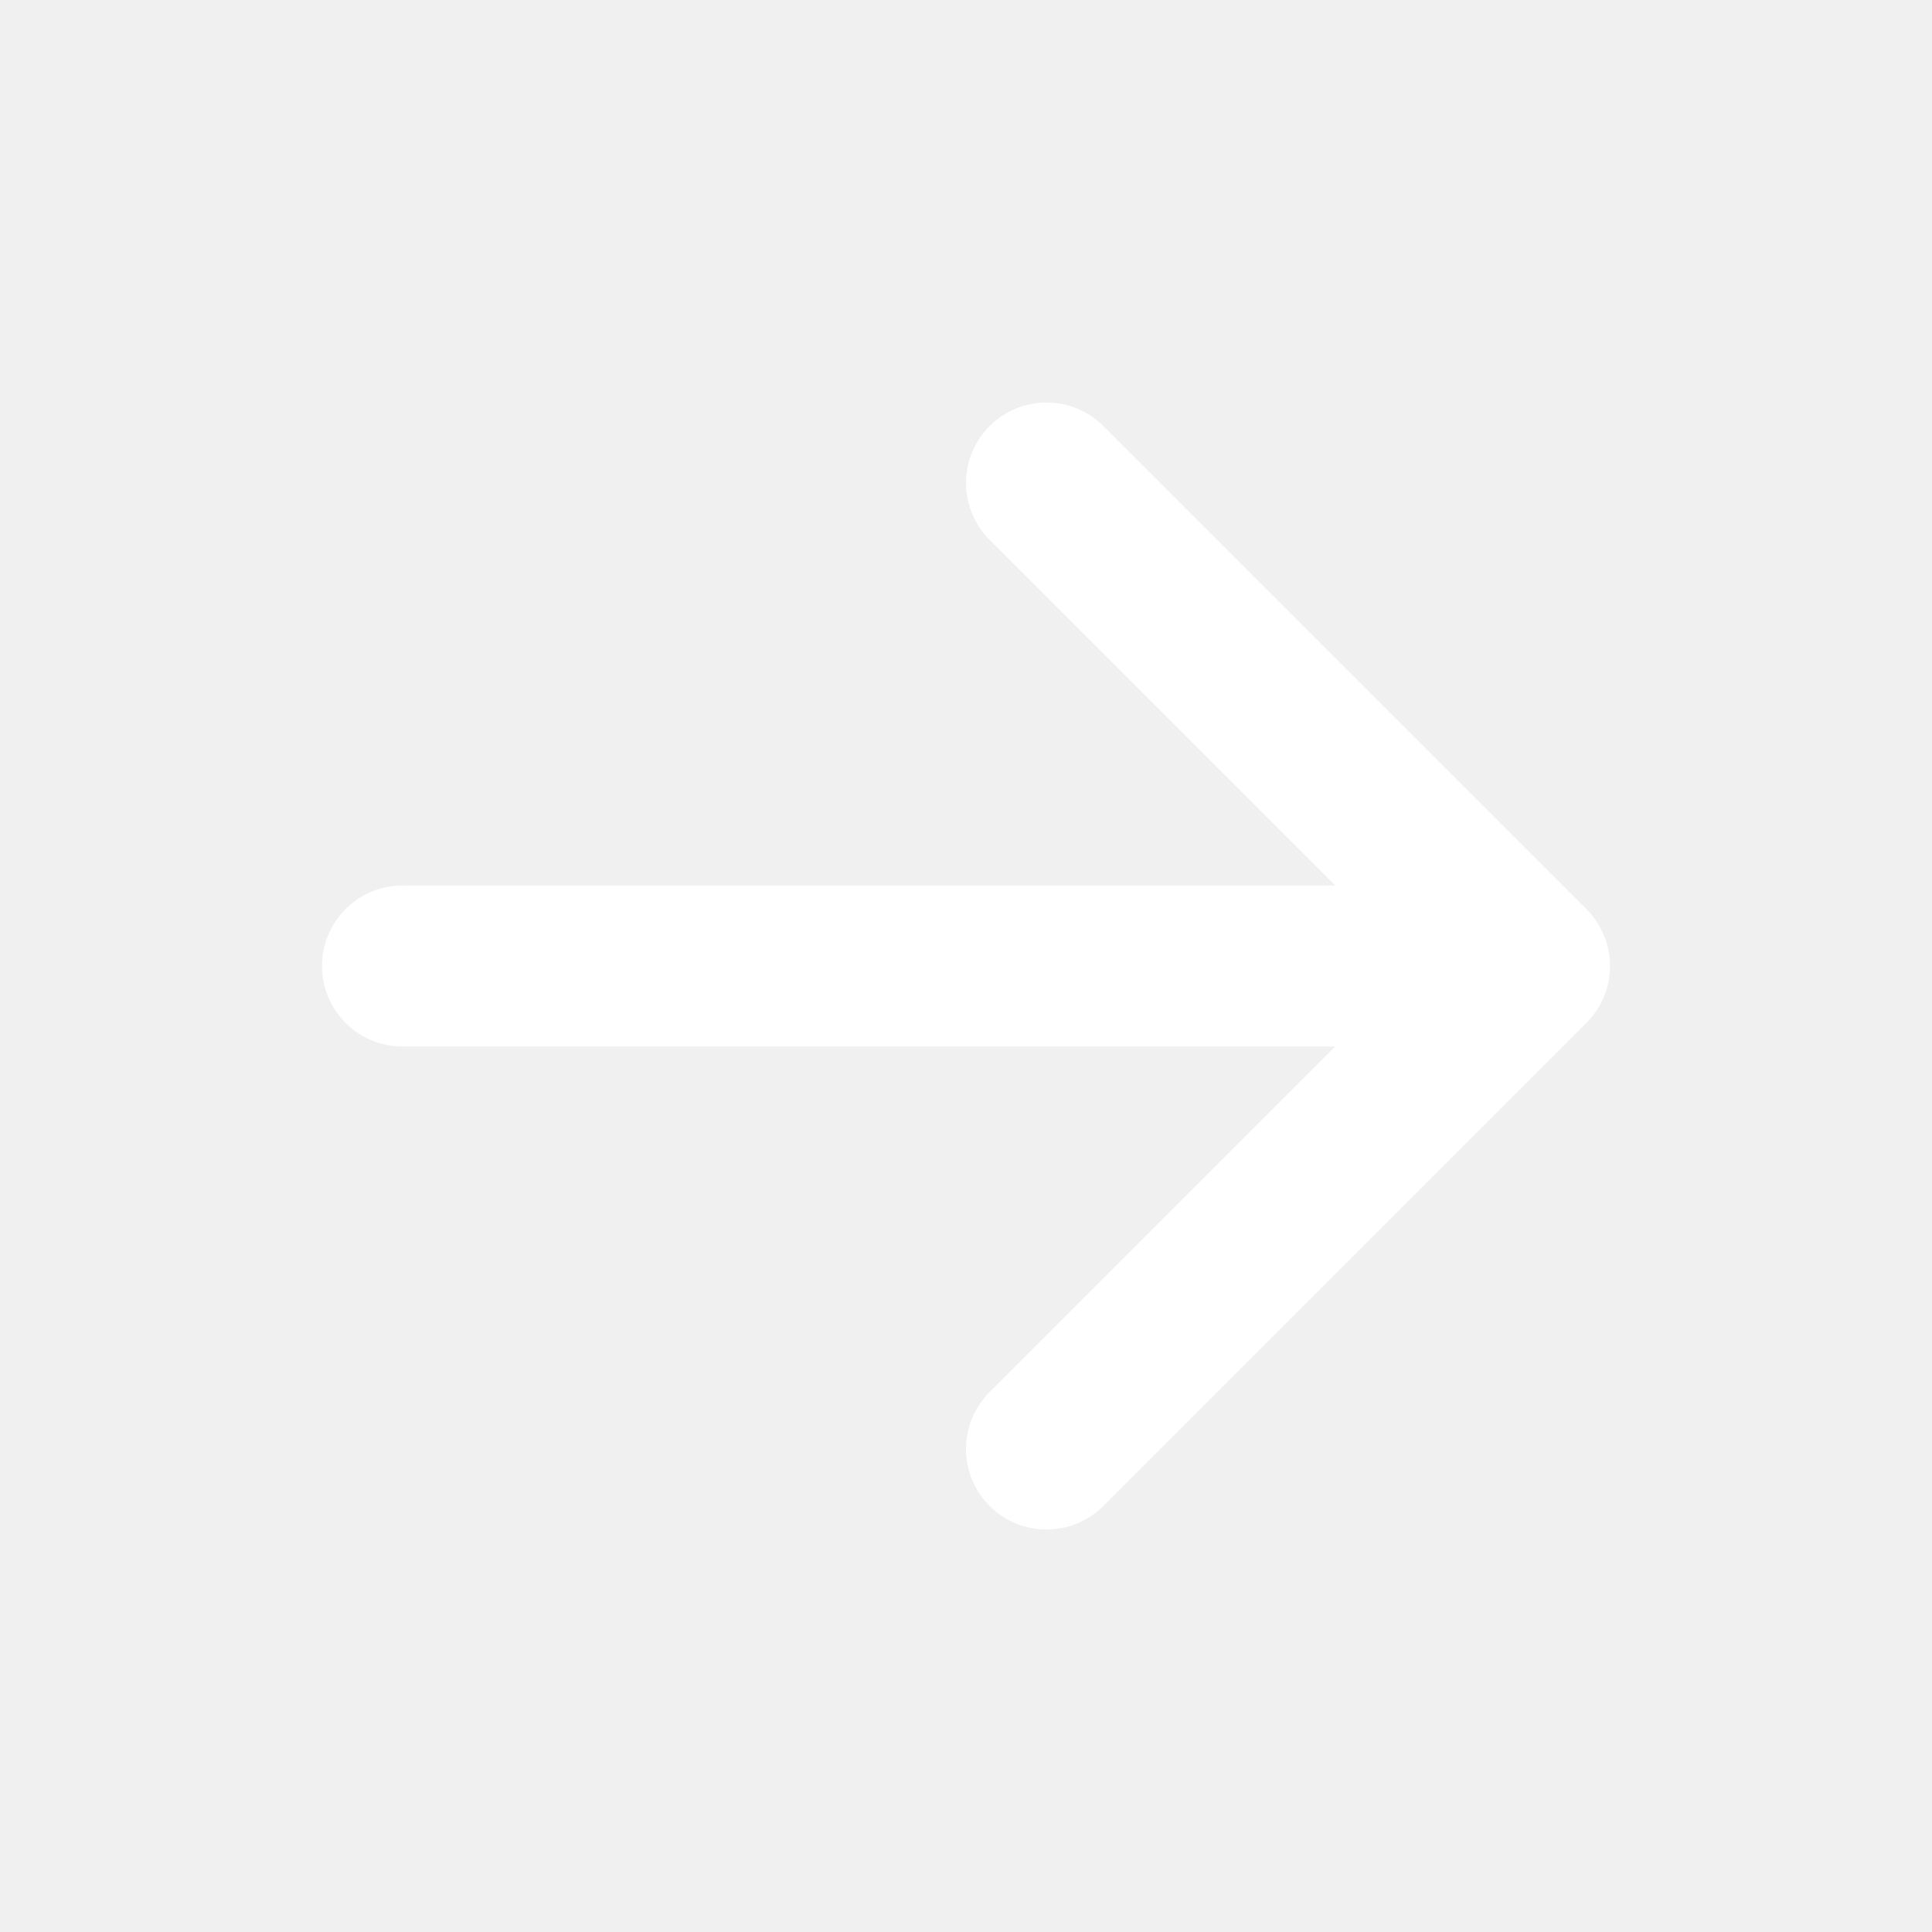
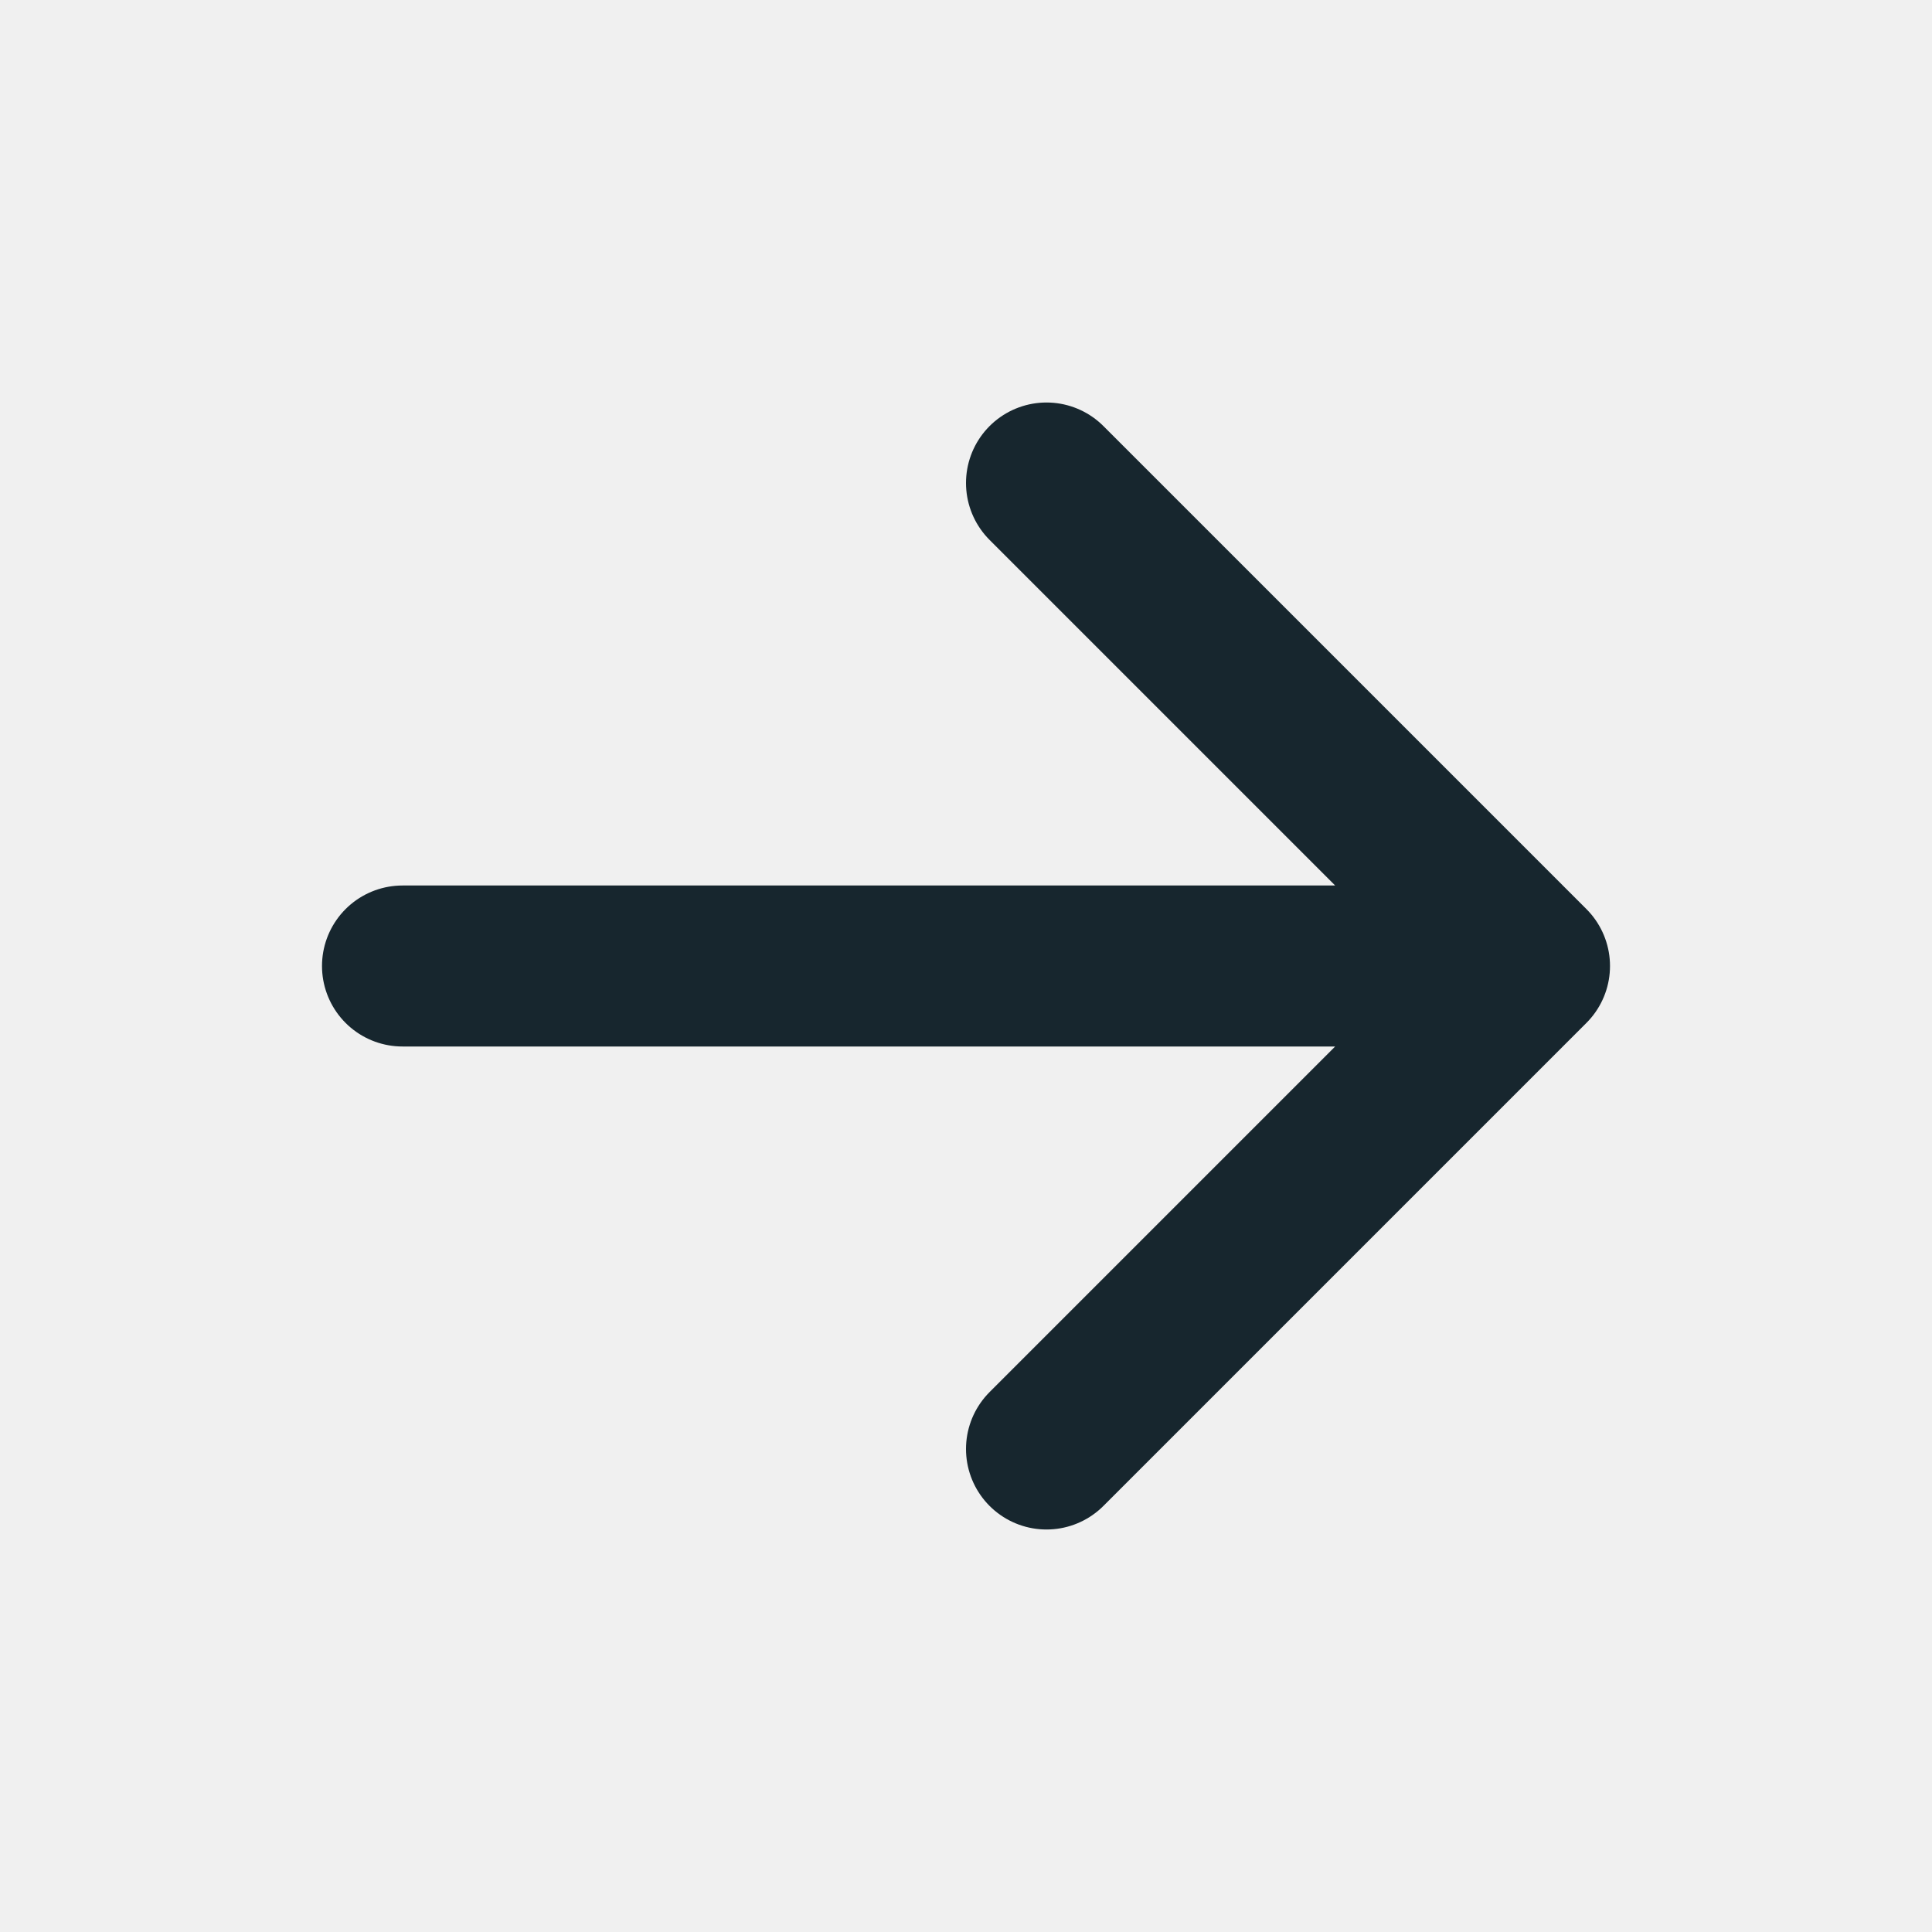
- <svg xmlns="http://www.w3.org/2000/svg" preserveAspectRatio="none" overflow="visible" style="display: block;" width="24" height="24" viewBox="0 0 24 24" fill="none">
-   <g id="Frame">
-     <path id="Vector" d="M5 12H19M13 18L19 12L13 6" stroke-width="2" stroke-linecap="round" stroke-linejoin="round" stroke="white" />
-   </g>
+ <svg xmlns="http://www.w3.org/2000/svg" width="24" height="24" viewBox="0 0 24 24" fill="none">
+   <path d="M5 12H19M13 18L19 12L13 6" stroke="#17262E" stroke-width="2" stroke-linecap="round" stroke-linejoin="round" />
</svg>
